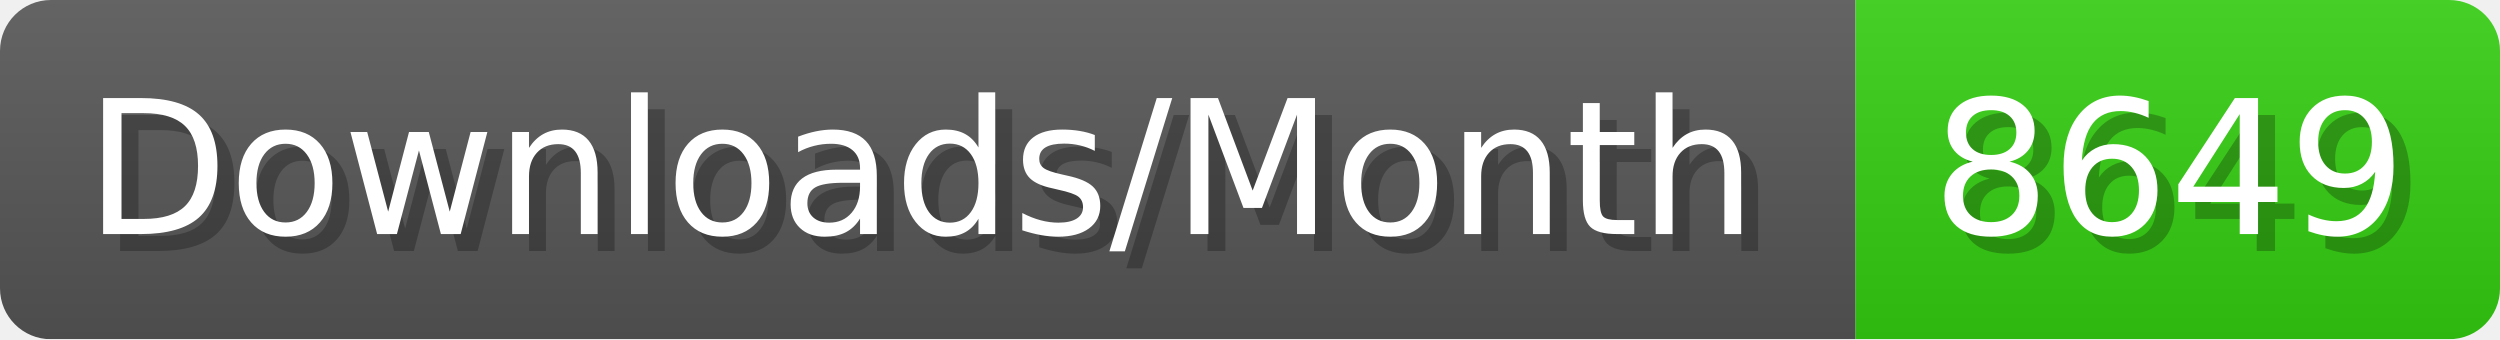
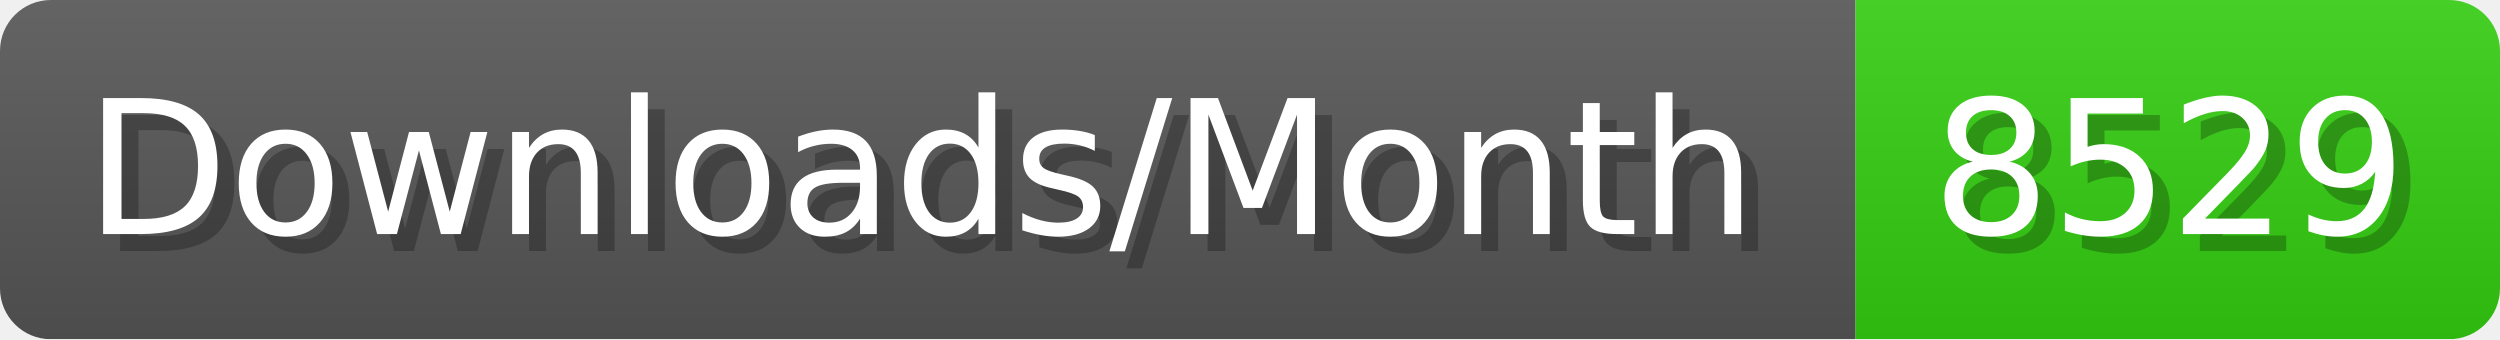
- <svg xmlns="http://www.w3.org/2000/svg" width="147.4" height="20" viewBox="0 0 1474 200" role="img" aria-label="Downloads/Month: 8649">
+ <svg xmlns="http://www.w3.org/2000/svg" width="147.4" height="20" viewBox="0 0 1474 200" role="img" aria-label="Downloads/Month: 8529">
  <linearGradient id="YlXUI" x2="0" y2="100%">
    <stop offset="0" stop-opacity=".1" stop-color="#EEE" />
    <stop offset="1" stop-opacity=".1" />
  </linearGradient>
  <mask id="JHhop">
    <rect width="1474" height="200" rx="30" fill="#FFF" />
  </mask>
  <g mask="url(#JHhop)">
    <rect width="1094" height="200" fill="#555" />
    <rect width="380" height="200" fill="#3C1" x="1094" />
    <rect width="1474" height="200" fill="url(#YlXUI)" />
  </g>
  <g aria-hidden="true" fill="#fff" text-anchor="start" font-family="Verdana,DejaVu Sans,sans-serif" font-size="110">
    <text x="60" y="148" textLength="994" fill="#000" opacity="0.25">Downloads/Month</text>
    <text x="50" y="138" textLength="994">Downloads/Month</text>
-     <text x="1149" y="148" textLength="280" fill="#000" opacity="0.25">8649</text>
-     <text x="1139" y="138" textLength="280">8649</text>
+     <text x="1149" y="148" textLength="280" fill="#000" opacity="0.25">8529</text>
+     <text x="1139" y="138" textLength="280">8529</text>
  </g>
</svg>
